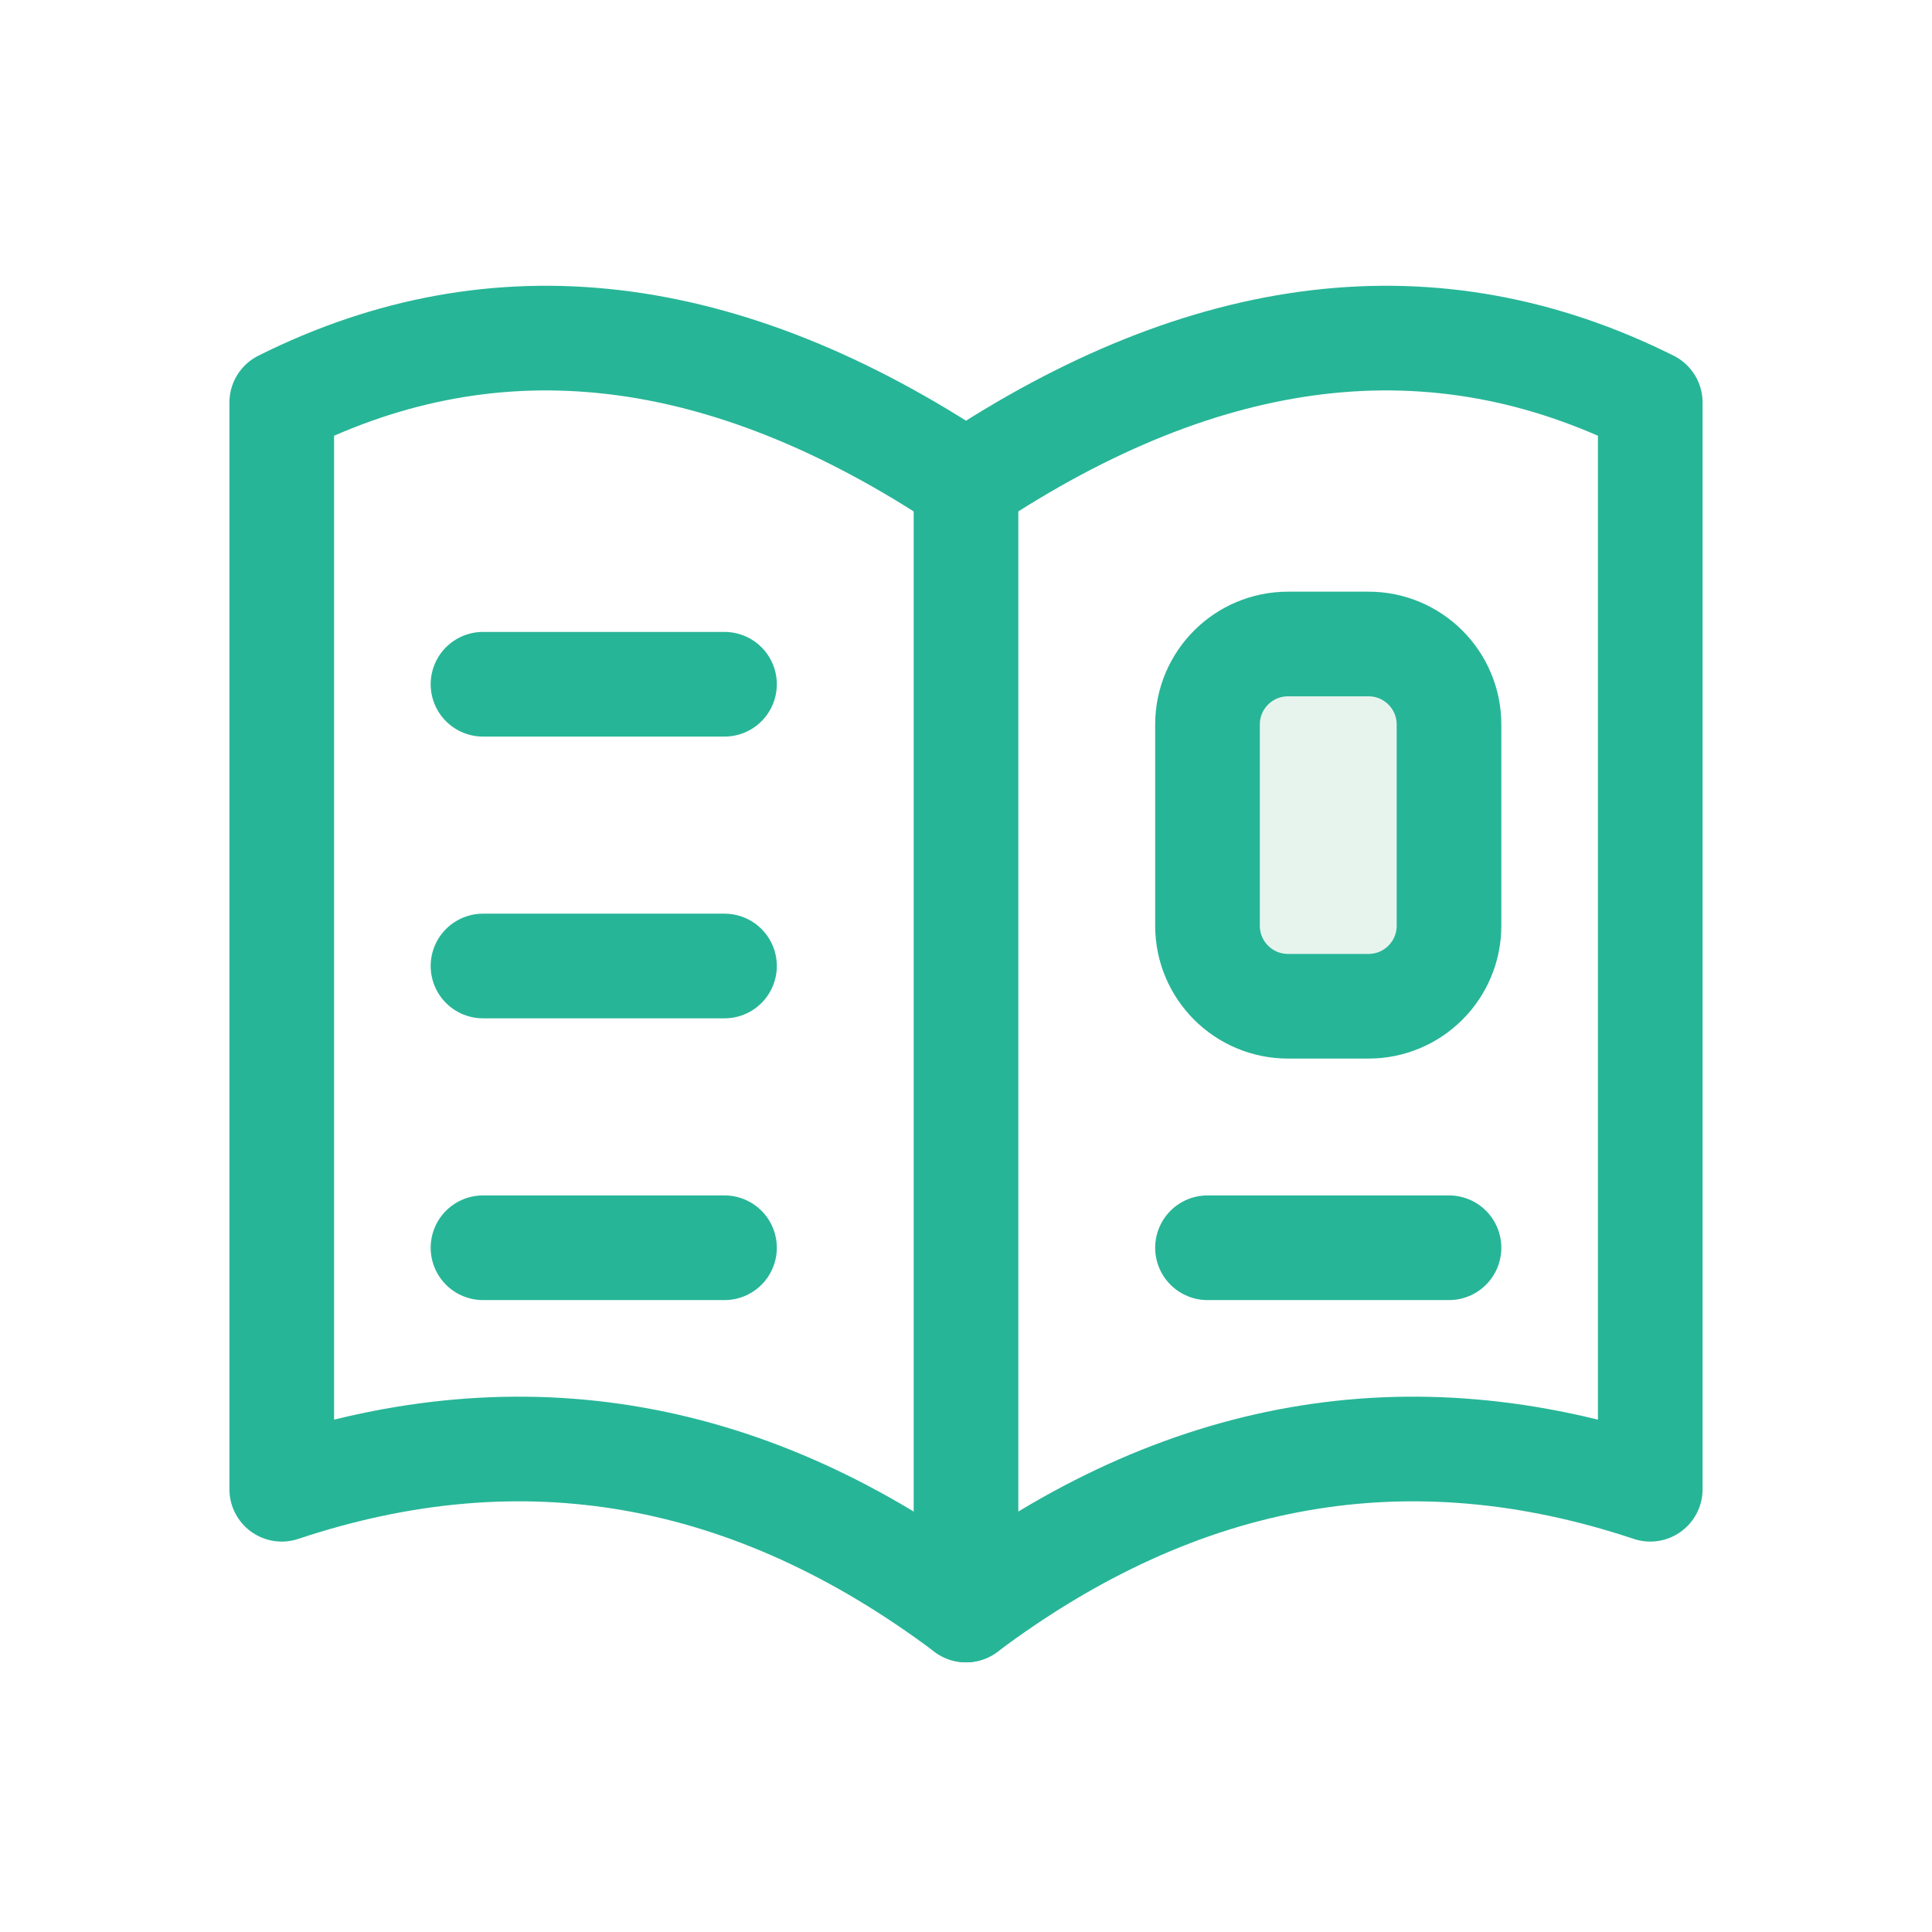
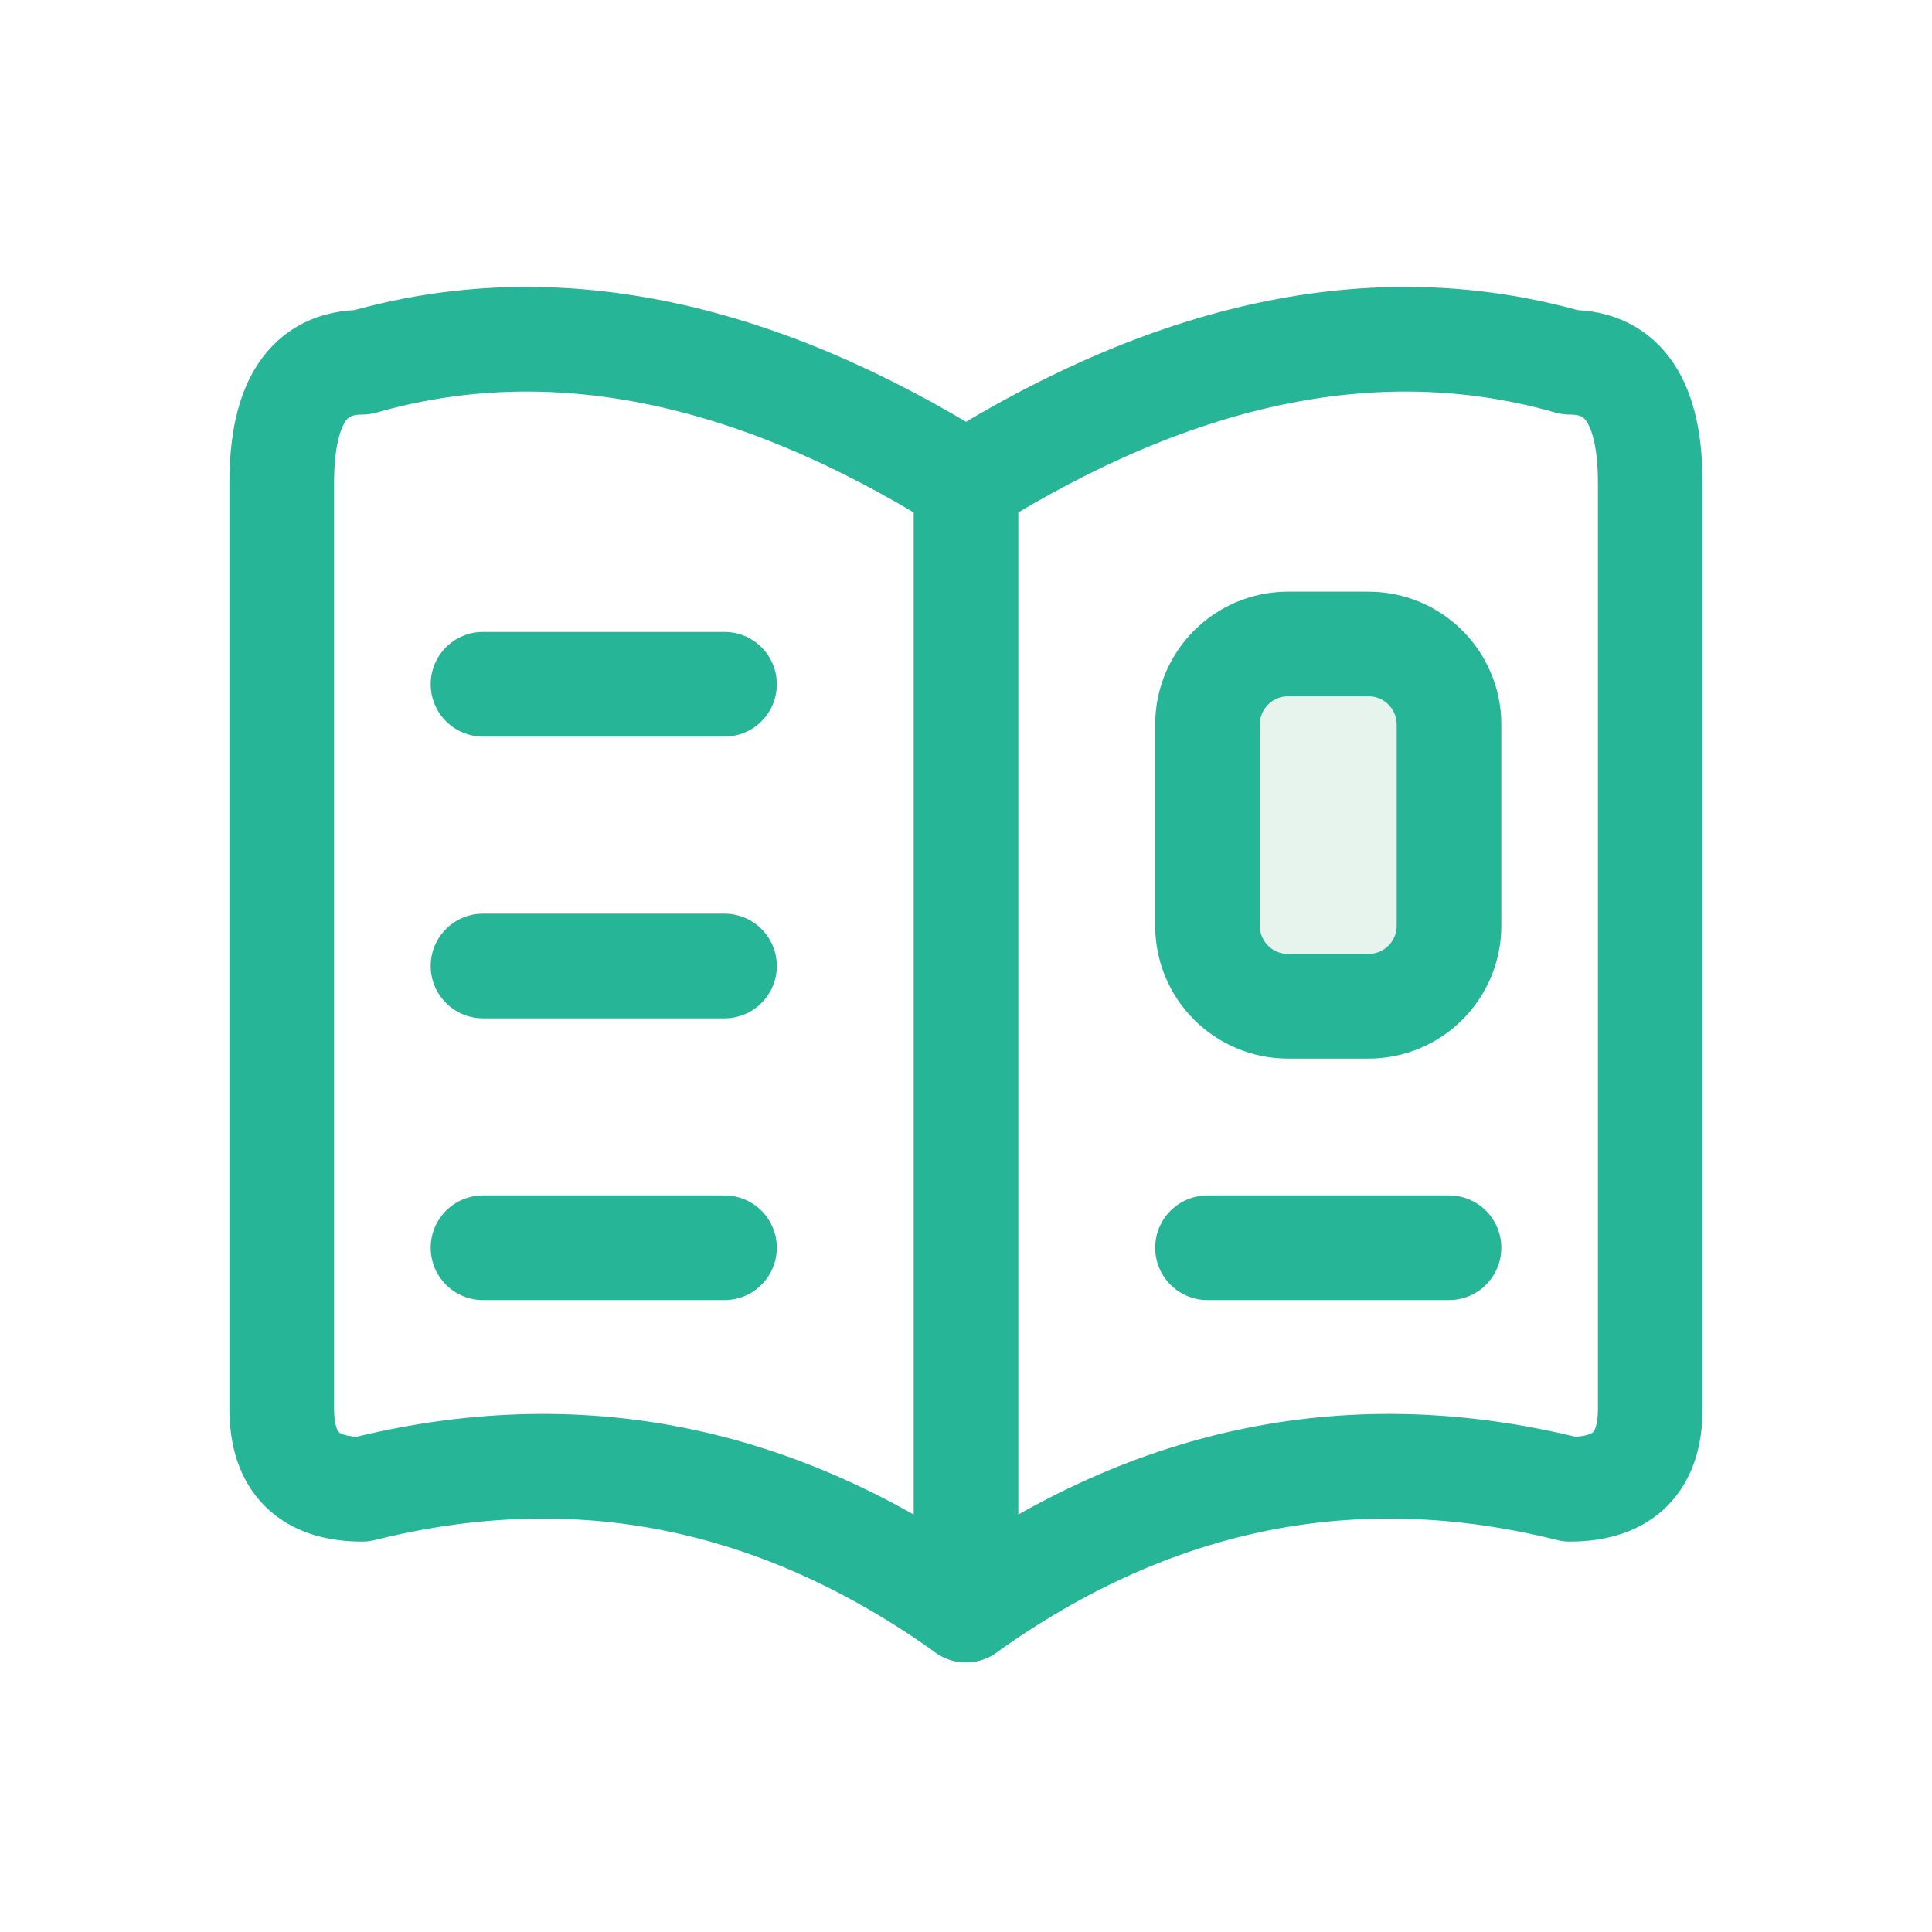
<svg xmlns="http://www.w3.org/2000/svg" width="80" height="80" viewBox="0 0 48 48" aria-hidden="true" focusable="false">
  <g fill="none" stroke="#27B597" stroke-width="2.6" stroke-linecap="round" stroke-linejoin="round">
-     <path d="M24 12Q15 6 7 10v27q9-3 17 3 8-6 17-3V10q-8-4-17 2Z" />
+     <path d="M24 12Q16 7 9 9q-2 0-2 3v23q0 2 2 2 8-2 15 3 7-5 15-3 2 0 2-2V12q0-3-2-3-7-2-15 3Z" />
    <path d="M24 12v28M12 17h6m-6 7h6m-6 7h6" />
    <rect x="30" y="16" width="6" height="9" rx="2" fill="#E7F4EE" />
    <path d="M30 31h6" />
  </g>
</svg>
